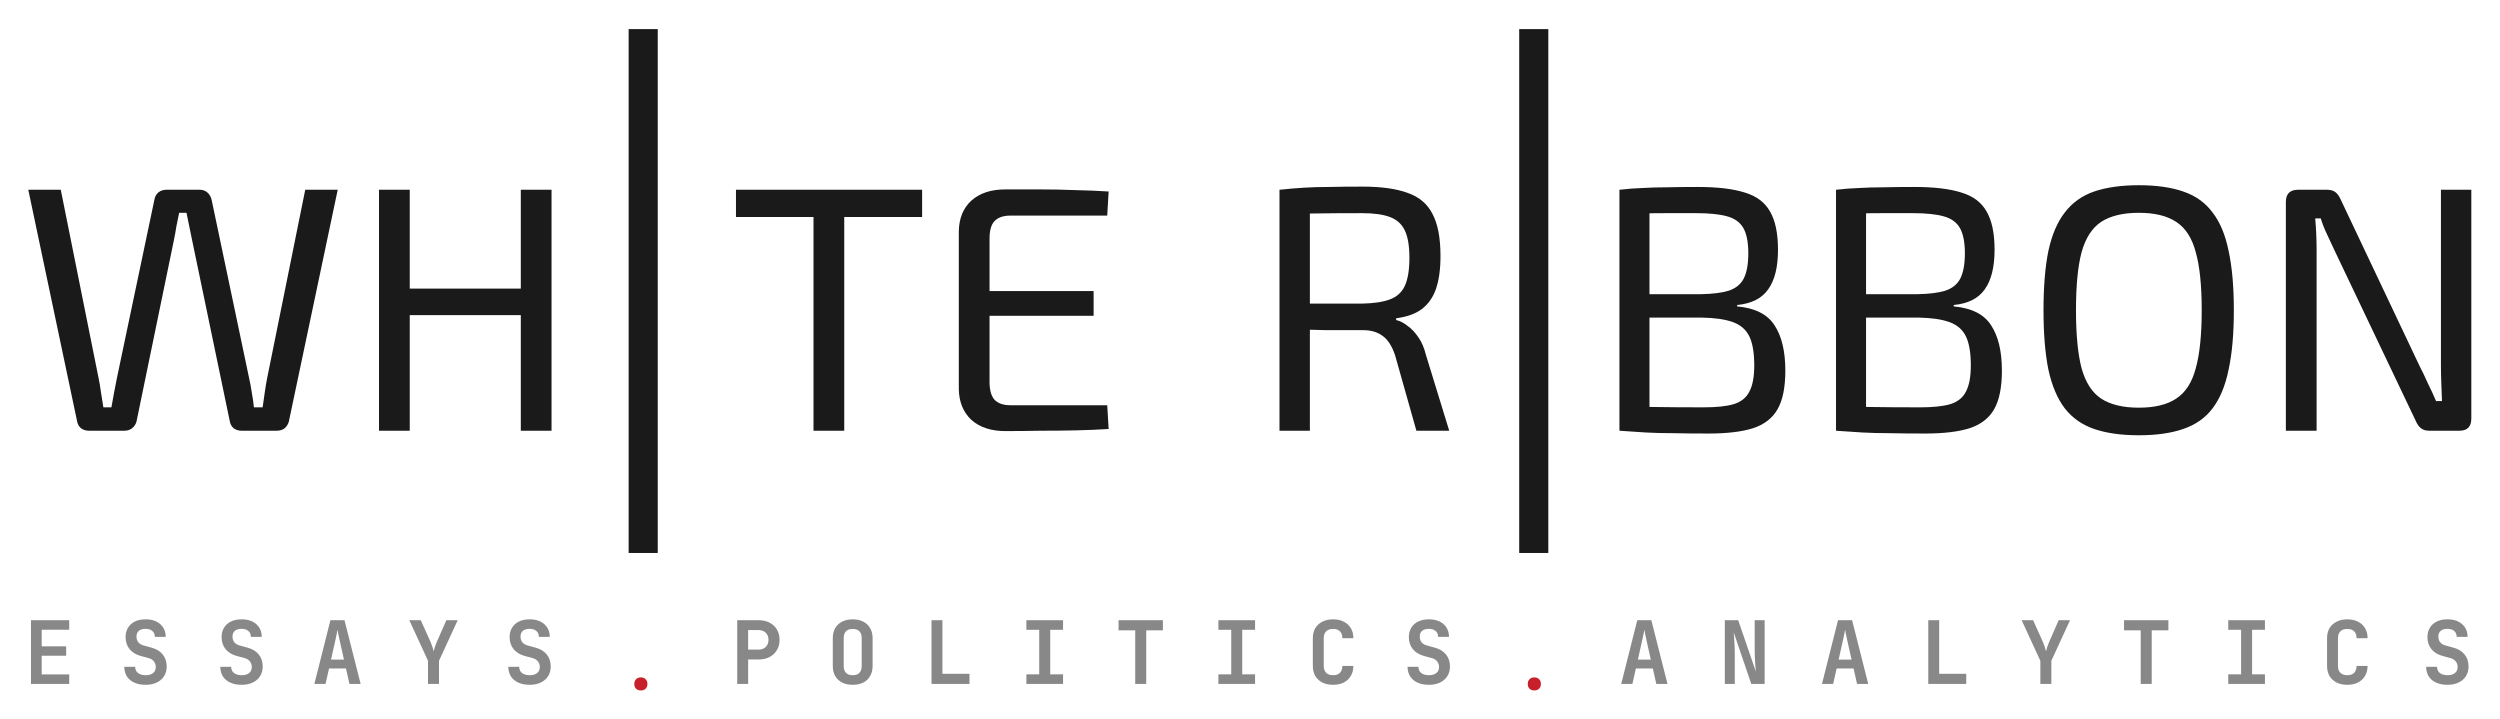
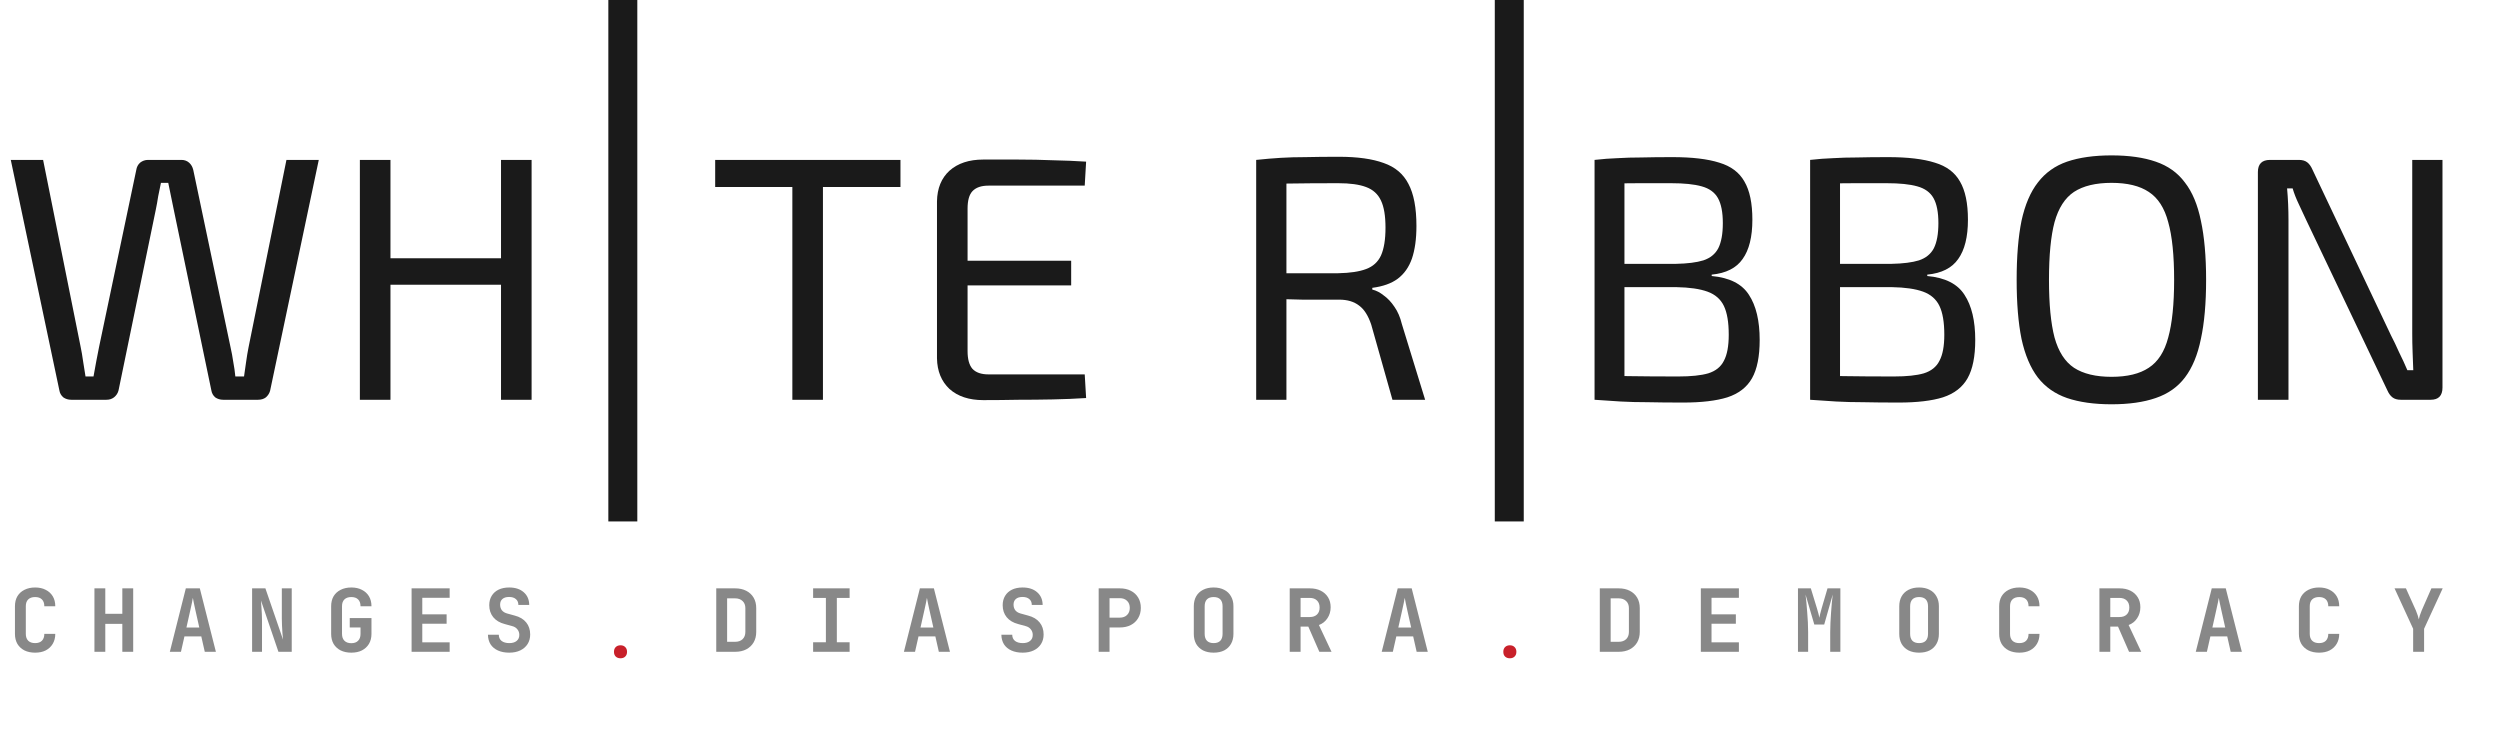
- <svg xmlns="http://www.w3.org/2000/svg" width="859" height="247" viewBox="147 20 859 247" fill="none">
-   <path d="M263.04 85.2L246.24 164.88C246 165.76 245.52 166.52 244.8 167.16C244.08 167.72 243.16 168 242.04 168H230.04C229 168 228.08 167.72 227.28 167.16C226.56 166.52 226.12 165.72 225.96 164.76L213 102.48C212.68 100.88 212.36 99.32 212.04 97.8C211.72 96.2 211.4 94.64 211.08 93.12H208.56C208.24 94.64 207.92 96.2 207.6 97.8C207.36 99.4 207.08 100.96 206.76 102.48L193.92 164.76C193.68 165.72 193.16 166.52 192.36 167.16C191.64 167.72 190.76 168 189.72 168H177.6C176.56 168 175.64 167.72 174.84 167.16C174.12 166.52 173.68 165.76 173.52 164.88L156.72 85.2H167.88L180.84 149.76C181.16 151.28 181.44 152.92 181.68 154.68C181.92 156.36 182.2 158.12 182.52 159.96H185.28C185.6 158.12 185.92 156.36 186.24 154.68C186.56 153 186.88 151.36 187.2 149.76L200.04 88.68C200.2 87.64 200.64 86.8 201.36 86.16C202.16 85.52 203.08 85.2 204.12 85.2H215.64C216.68 85.2 217.56 85.52 218.28 86.16C219 86.8 219.48 87.64 219.72 88.68L232.56 149.76C232.96 151.52 233.28 153.24 233.52 154.92C233.84 156.6 234.08 158.28 234.24 159.96H237.24C237.48 158.28 237.72 156.6 237.96 154.92C238.2 153.16 238.48 151.48 238.8 149.88L251.88 85.2H263.04ZM287.789 85.2V168H277.229V85.2H287.789ZM327.269 119.16V128.28H286.829V119.16H327.269ZM336.509 85.2V168H325.949V85.2H336.509Z" fill="#1A1A1A" />
-   <rect x="363" y="30" width="10" height="180" fill="#1A1A1A" />
-   <rect x="669" y="30" width="10" height="180" fill="#1A1A1A" />
-   <path d="M437.08 85.2V168H426.52V85.2H437.08ZM463.84 85.2V94.56H399.88V85.2H463.84ZM492.407 85.08C496.407 85.08 500.407 85.08 504.407 85.08C508.487 85.08 512.487 85.16 516.407 85.32C520.407 85.4 524.247 85.56 527.927 85.8L527.447 94.08H494.207C491.727 94.08 489.887 94.72 488.687 96C487.567 97.2 487.007 99.2 487.007 102V151.2C487.007 154 487.567 156.04 488.687 157.32C489.887 158.6 491.727 159.24 494.207 159.24H527.447L527.927 167.4C524.247 167.64 520.407 167.8 516.407 167.88C512.487 167.96 508.487 168 504.407 168C500.407 168.08 496.407 168.12 492.407 168.12C487.527 168.12 483.647 166.84 480.767 164.28C477.967 161.64 476.527 158.12 476.447 153.72V99.48C476.527 95 477.967 91.48 480.767 88.92C483.647 86.36 487.527 85.08 492.407 85.08ZM478.607 120H522.767V128.52H478.607V120ZM615.194 84.12C621.594 84.12 626.754 84.84 630.674 86.28C634.594 87.64 637.434 90.04 639.194 93.48C641.034 96.92 641.954 101.76 641.954 108C641.954 112.48 641.434 116.24 640.394 119.28C639.354 122.24 637.714 124.56 635.474 126.24C633.314 127.84 630.394 128.88 626.714 129.36V129.96C628.074 130.28 629.394 130.96 630.674 132C632.034 132.96 633.274 134.28 634.394 135.96C635.514 137.56 636.354 139.52 636.914 141.84L644.954 168H633.674L626.354 142.08C625.314 138.96 623.914 136.76 622.154 135.48C620.394 134.12 618.114 133.44 615.314 133.44C610.434 133.44 606.194 133.44 602.594 133.44C598.994 133.36 595.994 133.28 593.594 133.2C591.194 133.12 589.274 133.08 587.834 133.08L588.194 124.32H614.954C619.034 124.24 622.234 123.76 624.554 122.88C626.954 122 628.674 120.44 629.714 118.2C630.754 115.88 631.274 112.68 631.274 108.6C631.274 104.52 630.754 101.4 629.714 99.24C628.674 97 626.954 95.44 624.554 94.56C622.234 93.68 619.034 93.24 614.954 93.24C608.394 93.24 602.714 93.28 597.914 93.36C593.194 93.44 589.994 93.48 588.314 93.48L586.634 85.2C589.674 84.88 592.514 84.64 595.154 84.48C597.794 84.32 600.674 84.24 603.794 84.24C606.994 84.16 610.794 84.12 615.194 84.12ZM597.074 85.2V168H586.634V85.2H597.074Z" fill="#1A1A1A" />
-   <path d="M730.32 84.24C737.12 84.24 742.52 84.88 746.52 86.16C750.52 87.36 753.4 89.52 755.16 92.64C757 95.76 757.92 100.16 757.92 105.84C757.92 111.76 756.8 116.28 754.56 119.4C752.4 122.52 748.84 124.32 743.88 124.8V125.28C750.04 125.84 754.32 128 756.72 131.76C759.2 135.52 760.44 140.72 760.44 147.36C760.44 153.04 759.56 157.44 757.8 160.56C756.04 163.68 753.2 165.88 749.28 167.16C745.44 168.36 740.36 168.96 734.04 168.96C729.32 168.96 725.24 168.92 721.8 168.84C718.44 168.84 715.32 168.76 712.44 168.6C709.56 168.44 706.56 168.24 703.44 168L705.12 159.6C706.88 159.68 710.2 159.76 715.08 159.84C720.04 159.92 725.8 159.96 732.36 159.96C736.76 159.96 740.2 159.6 742.68 158.88C745.24 158.08 747.04 156.64 748.08 154.56C749.2 152.48 749.76 149.48 749.76 145.56C749.76 141.24 749.2 137.92 748.08 135.6C746.96 133.28 745.08 131.64 742.44 130.68C739.8 129.72 736.2 129.2 731.64 129.12H705V121.08H731.52C735.52 121 738.68 120.6 741 119.88C743.4 119.08 745.12 117.68 746.16 115.68C747.2 113.6 747.72 110.72 747.72 107.04C747.72 103.28 747.16 100.4 746.04 98.4C744.92 96.4 743.04 95.04 740.4 94.32C737.84 93.6 734.32 93.24 729.84 93.24C725.92 93.24 722.4 93.24 719.28 93.24C716.16 93.24 713.4 93.28 711 93.36C708.68 93.36 706.72 93.44 705.12 93.6L703.44 85.2C706.24 84.88 708.88 84.68 711.36 84.6C713.92 84.44 716.68 84.36 719.64 84.36C722.68 84.28 726.24 84.24 730.32 84.24ZM713.76 85.2V168H703.44V85.2H713.76ZM804.734 84.24C811.534 84.24 816.934 84.88 820.934 86.16C824.934 87.36 827.814 89.52 829.574 92.64C831.414 95.76 832.334 100.16 832.334 105.84C832.334 111.76 831.214 116.28 828.974 119.4C826.814 122.52 823.254 124.32 818.294 124.8V125.28C824.454 125.84 828.734 128 831.134 131.76C833.614 135.52 834.854 140.72 834.854 147.36C834.854 153.04 833.974 157.44 832.214 160.56C830.454 163.68 827.614 165.88 823.694 167.16C819.854 168.36 814.774 168.96 808.454 168.96C803.734 168.96 799.654 168.92 796.214 168.84C792.854 168.84 789.734 168.76 786.854 168.6C783.974 168.44 780.974 168.24 777.854 168L779.534 159.6C781.294 159.68 784.614 159.76 789.494 159.84C794.454 159.92 800.214 159.96 806.774 159.96C811.174 159.96 814.614 159.6 817.094 158.88C819.654 158.08 821.454 156.64 822.494 154.56C823.614 152.48 824.174 149.48 824.174 145.56C824.174 141.24 823.614 137.92 822.494 135.6C821.374 133.28 819.494 131.64 816.854 130.68C814.214 129.72 810.614 129.2 806.054 129.12H779.414V121.08H805.934C809.934 121 813.094 120.6 815.414 119.88C817.814 119.08 819.534 117.68 820.574 115.68C821.614 113.6 822.134 110.72 822.134 107.04C822.134 103.28 821.574 100.4 820.454 98.4C819.334 96.4 817.454 95.04 814.814 94.32C812.254 93.6 808.734 93.24 804.254 93.24C800.334 93.24 796.814 93.24 793.694 93.24C790.574 93.24 787.814 93.28 785.414 93.36C783.094 93.36 781.134 93.44 779.534 93.6L777.854 85.2C780.654 84.88 783.294 84.68 785.774 84.6C788.334 84.44 791.094 84.36 794.054 84.36C797.094 84.28 800.654 84.24 804.734 84.24ZM788.174 85.2V168H777.854V85.2H788.174ZM881.908 83.64C887.908 83.64 892.988 84.36 897.148 85.8C901.388 87.24 904.748 89.64 907.228 93C909.788 96.28 911.628 100.68 912.748 106.2C913.948 111.72 914.548 118.52 914.548 126.6C914.548 134.68 913.948 141.48 912.748 147C911.628 152.52 909.788 156.96 907.228 160.32C904.748 163.6 901.388 165.96 897.148 167.4C892.988 168.84 887.908 169.56 881.908 169.56C875.908 169.56 870.788 168.84 866.548 167.4C862.388 165.96 859.028 163.6 856.468 160.32C853.908 156.96 852.028 152.52 850.828 147C849.708 141.48 849.148 134.68 849.148 126.6C849.148 118.52 849.708 111.72 850.828 106.2C852.028 100.68 853.908 96.28 856.468 93C859.028 89.64 862.388 87.24 866.548 85.8C870.788 84.36 875.908 83.64 881.908 83.64ZM881.908 93.12C876.468 93.12 872.148 94.16 868.948 96.24C865.828 98.32 863.588 101.8 862.228 106.68C860.948 111.48 860.308 118.12 860.308 126.6C860.308 135 860.948 141.64 862.228 146.52C863.588 151.4 865.828 154.88 868.948 156.96C872.148 159.04 876.468 160.08 881.908 160.08C887.348 160.08 891.628 159.04 894.748 156.96C897.948 154.88 900.188 151.4 901.468 146.52C902.828 141.64 903.508 135 903.508 126.6C903.508 118.12 902.828 111.48 901.468 106.68C900.188 101.8 897.948 98.32 894.748 96.24C891.628 94.16 887.348 93.12 881.908 93.12ZM996.144 85.2V163.8C996.144 166.6 994.784 168 992.064 168H981.744C980.544 168 979.584 167.72 978.864 167.16C978.144 166.6 977.544 165.76 977.064 164.64L949.104 105.96C948.384 104.36 947.544 102.56 946.584 100.56C945.624 98.56 944.904 96.72 944.424 95.04H942.504C942.664 96.8 942.784 98.6 942.864 100.44C942.944 102.28 942.984 104.12 942.984 105.96V168H932.424V89.4C932.424 86.6 933.824 85.2 936.624 85.2H946.584C947.784 85.2 948.744 85.48 949.464 86.04C950.184 86.6 950.784 87.44 951.264 88.56L978.384 145.8C979.264 147.48 980.184 149.4 981.144 151.56C982.184 153.64 983.144 155.72 984.024 157.8H986.064C985.984 155.64 985.904 153.52 985.824 151.44C985.744 149.36 985.704 147.28 985.704 145.2V85.2H996.144Z" fill="#1A1A1A" />
-   <path d="M157.64 255V233.1H170.78V236.37H161.33V242.07H169.73V245.31H161.33V251.73H170.78V255H157.64ZM197.048 255.3C195.548 255.3 194.248 255.05 193.148 254.55C192.048 254.05 191.198 253.34 190.598 252.42C190.018 251.48 189.718 250.38 189.698 249.12H193.448C193.448 250.02 193.768 250.73 194.408 251.25C195.068 251.75 195.958 252 197.078 252C198.158 252 198.998 251.75 199.598 251.25C200.218 250.75 200.528 250.06 200.528 249.18C200.528 248.44 200.308 247.8 199.868 247.26C199.448 246.7 198.838 246.32 198.038 246.12L195.518 245.43C193.798 244.99 192.468 244.2 191.528 243.06C190.608 241.92 190.148 240.54 190.148 238.92C190.148 237.68 190.428 236.6 190.988 235.68C191.548 234.76 192.338 234.05 193.358 233.55C194.398 233.05 195.618 232.8 197.018 232.8C199.138 232.8 200.818 233.35 202.058 234.45C203.298 235.53 203.928 236.99 203.948 238.83H200.198C200.198 237.97 199.918 237.3 199.358 236.82C198.798 236.32 198.008 236.07 196.988 236.07C196.008 236.07 195.248 236.3 194.708 236.76C194.168 237.22 193.898 237.87 193.898 238.71C193.898 239.47 194.098 240.12 194.498 240.66C194.918 241.18 195.518 241.55 196.298 241.77L198.908 242.49C200.648 242.93 201.978 243.72 202.898 244.86C203.818 245.98 204.278 247.37 204.278 249.03C204.278 250.27 203.978 251.37 203.378 252.33C202.778 253.27 201.938 254 200.858 254.52C199.778 255.04 198.508 255.3 197.048 255.3ZM230.037 255.3C228.537 255.3 227.237 255.05 226.137 254.55C225.037 254.05 224.187 253.34 223.587 252.42C223.007 251.48 222.707 250.38 222.687 249.12H226.437C226.437 250.02 226.757 250.73 227.397 251.25C228.057 251.75 228.947 252 230.067 252C231.147 252 231.987 251.75 232.587 251.25C233.207 250.75 233.517 250.06 233.517 249.18C233.517 248.44 233.297 247.8 232.857 247.26C232.437 246.7 231.827 246.32 231.027 246.12L228.507 245.43C226.787 244.99 225.457 244.2 224.517 243.06C223.597 241.92 223.137 240.54 223.137 238.92C223.137 237.68 223.417 236.6 223.977 235.68C224.537 234.76 225.327 234.05 226.347 233.55C227.387 233.05 228.607 232.8 230.007 232.8C232.127 232.8 233.807 233.35 235.047 234.45C236.287 235.53 236.917 236.99 236.937 238.83H233.187C233.187 237.97 232.907 237.3 232.347 236.82C231.787 236.32 230.997 236.07 229.977 236.07C228.997 236.07 228.237 236.3 227.697 236.76C227.157 237.22 226.887 237.87 226.887 238.71C226.887 239.47 227.087 240.12 227.487 240.66C227.907 241.18 228.507 241.55 229.287 241.77L231.897 242.49C233.637 242.93 234.967 243.72 235.887 244.86C236.807 245.98 237.267 247.37 237.267 249.03C237.267 250.27 236.967 251.37 236.367 252.33C235.767 253.27 234.927 254 233.847 254.52C232.767 255.04 231.497 255.3 230.037 255.3ZM255.015 255L260.535 233.1H265.365L270.915 255H267.075L265.875 249.69H260.055L258.855 255H255.015ZM260.745 246.63H265.185L263.865 240.75C263.645 239.77 263.455 238.89 263.295 238.11C263.135 237.31 263.025 236.73 262.965 236.37C262.905 236.73 262.795 237.31 262.635 238.11C262.495 238.89 262.305 239.76 262.065 240.72L260.745 246.63ZM294.063 255V247.05L287.643 233.1H291.573L294.993 240.69C295.253 241.29 295.473 241.88 295.653 242.46C295.833 243.04 295.953 243.49 296.013 243.81C296.093 243.49 296.213 243.04 296.373 242.46C296.553 241.88 296.773 241.29 297.033 240.69L300.363 233.1H304.263L297.843 247.05V255H294.063ZM329.001 255.3C327.501 255.3 326.201 255.05 325.101 254.55C324.001 254.05 323.151 253.34 322.551 252.42C321.971 251.48 321.671 250.38 321.651 249.12H325.401C325.401 250.02 325.721 250.73 326.361 251.25C327.021 251.75 327.911 252 329.031 252C330.111 252 330.951 251.75 331.551 251.25C332.171 250.75 332.481 250.06 332.481 249.18C332.481 248.44 332.261 247.8 331.821 247.26C331.401 246.7 330.791 246.32 329.991 246.12L327.471 245.43C325.751 244.99 324.421 244.2 323.481 243.06C322.561 241.92 322.101 240.54 322.101 238.92C322.101 237.68 322.381 236.6 322.941 235.68C323.501 234.76 324.291 234.05 325.311 233.55C326.351 233.05 327.571 232.8 328.971 232.8C331.091 232.8 332.771 233.35 334.011 234.45C335.251 235.53 335.881 236.99 335.901 238.83H332.151C332.151 237.97 331.871 237.3 331.311 236.82C330.751 236.32 329.961 236.07 328.941 236.07C327.961 236.07 327.201 236.3 326.661 236.76C326.121 237.22 325.851 237.87 325.851 238.71C325.851 239.47 326.051 240.12 326.451 240.66C326.871 241.18 327.471 241.55 328.251 241.77L330.861 242.49C332.601 242.93 333.931 243.72 334.851 244.86C335.771 245.98 336.231 247.37 336.231 249.03C336.231 250.27 335.931 251.37 335.331 252.33C334.731 253.27 333.891 254 332.811 254.52C331.731 255.04 330.461 255.3 329.001 255.3Z" fill="#888888" />
-   <path d="M400.31 255V233.1H407.6C409.06 233.1 410.33 233.38 411.41 233.94C412.51 234.5 413.36 235.29 413.96 236.31C414.56 237.31 414.86 238.49 414.86 239.85C414.86 241.19 414.55 242.37 413.93 243.39C413.33 244.41 412.49 245.2 411.41 245.76C410.33 246.32 409.06 246.6 407.6 246.6H404.06V255H400.31ZM404.06 243.21H407.6C408.64 243.21 409.47 242.91 410.09 242.31C410.73 241.69 411.05 240.87 411.05 239.85C411.05 238.81 410.73 237.99 410.09 237.39C409.47 236.79 408.64 236.49 407.6 236.49H404.06V243.21ZM439.988 255.3C438.588 255.3 437.368 255.04 436.328 254.52C435.308 253.98 434.518 253.23 433.958 252.27C433.418 251.29 433.148 250.14 433.148 248.82V239.28C433.148 237.96 433.418 236.82 433.958 235.86C434.518 234.88 435.308 234.13 436.328 233.61C437.368 233.07 438.588 232.8 439.988 232.8C441.408 232.8 442.628 233.07 443.648 233.61C444.668 234.13 445.448 234.88 445.988 235.86C446.548 236.82 446.828 237.95 446.828 239.25V248.82C446.828 250.14 446.548 251.29 445.988 252.27C445.448 253.23 444.668 253.98 443.648 254.52C442.628 255.04 441.408 255.3 439.988 255.3ZM439.988 252C441.008 252 441.778 251.73 442.298 251.19C442.818 250.63 443.078 249.84 443.078 248.82V239.28C443.078 238.24 442.818 237.45 442.298 236.91C441.778 236.37 441.008 236.1 439.988 236.1C438.968 236.1 438.198 236.37 437.678 236.91C437.158 237.45 436.898 238.24 436.898 239.28V248.82C436.898 249.84 437.158 250.63 437.678 251.19C438.218 251.73 438.988 252 439.988 252ZM467.067 255V233.1H470.817V251.52H480.117V255H467.067ZM499.665 255V251.7H504.075V236.4H499.665V233.1H512.265V236.4H507.855V251.7H512.265V255H499.665ZM537.063 255V236.58H531.333V233.1H546.573V236.58H540.843V255H537.063ZM565.641 255V251.7H570.051V236.4H565.641V233.1H578.241V236.4H573.831V251.7H578.241V255H565.641ZM605.05 255.3C603.65 255.3 602.42 255.04 601.36 254.52C600.32 253.98 599.51 253.23 598.93 252.27C598.37 251.29 598.09 250.14 598.09 248.82V239.28C598.09 237.94 598.37 236.79 598.93 235.83C599.51 234.87 600.32 234.13 601.36 233.61C602.42 233.07 603.65 232.8 605.05 232.8C606.47 232.8 607.69 233.07 608.71 233.61C609.75 234.13 610.56 234.87 611.14 235.83C611.72 236.79 612.01 237.94 612.01 239.28H608.23C608.23 238.24 607.95 237.45 607.39 236.91C606.85 236.37 606.07 236.1 605.05 236.1C604.03 236.1 603.24 236.37 602.68 236.91C602.12 237.45 601.84 238.23 601.84 239.25V248.82C601.84 249.84 602.12 250.63 602.68 251.19C603.24 251.73 604.03 252 605.05 252C606.07 252 606.85 251.73 607.39 251.19C607.95 250.63 608.23 249.84 608.23 248.82H612.01C612.01 250.12 611.72 251.26 611.14 252.24C610.56 253.22 609.75 253.98 608.71 254.52C607.69 255.04 606.47 255.3 605.05 255.3ZM637.978 255.3C636.478 255.3 635.178 255.05 634.078 254.55C632.978 254.05 632.128 253.34 631.528 252.42C630.948 251.48 630.648 250.38 630.628 249.12H634.378C634.378 250.02 634.698 250.73 635.338 251.25C635.998 251.75 636.888 252 638.008 252C639.088 252 639.928 251.75 640.528 251.25C641.148 250.75 641.458 250.06 641.458 249.18C641.458 248.44 641.238 247.8 640.798 247.26C640.378 246.7 639.768 246.32 638.968 246.12L636.448 245.43C634.728 244.99 633.398 244.2 632.458 243.06C631.538 241.92 631.078 240.54 631.078 238.92C631.078 237.68 631.358 236.6 631.918 235.68C632.478 234.76 633.268 234.05 634.288 233.55C635.328 233.05 636.548 232.8 637.948 232.8C640.068 232.8 641.748 233.35 642.988 234.45C644.228 235.53 644.858 236.99 644.878 238.83H641.128C641.128 237.97 640.848 237.3 640.288 236.82C639.728 236.32 638.938 236.07 637.918 236.07C636.938 236.07 636.178 236.3 635.638 236.76C635.098 237.22 634.828 237.87 634.828 238.71C634.828 239.47 635.028 240.12 635.428 240.66C635.848 241.18 636.448 241.55 637.228 241.77L639.838 242.49C641.578 242.93 642.908 243.72 643.828 244.86C644.748 245.98 645.208 247.37 645.208 249.03C645.208 250.27 644.908 251.37 644.308 252.33C643.708 253.27 642.868 254 641.788 254.52C640.708 255.04 639.438 255.3 637.978 255.3Z" fill="#888888" />
-   <path d="M704.05 255L709.57 233.1H714.4L719.95 255H716.11L714.91 249.69H709.09L707.89 255H704.05ZM709.78 246.63H714.22L712.9 240.75C712.68 239.77 712.49 238.89 712.33 238.11C712.17 237.31 712.06 236.73 712 236.37C711.94 236.73 711.83 237.31 711.67 238.11C711.53 238.89 711.34 239.76 711.1 240.72L709.78 246.63ZM739.648 255V233.1H744.238L750.328 250.8C750.268 250.16 750.198 249.41 750.118 248.55C750.058 247.67 750.008 246.78 749.968 245.88C749.928 244.96 749.908 244.16 749.908 243.48V233.1H753.328V255H748.738L742.708 237.3C742.748 237.88 742.798 238.58 742.858 239.4C742.918 240.22 742.968 241.06 743.008 241.92C743.048 242.78 743.068 243.57 743.068 244.29V255H739.648ZM773.027 255L778.547 233.1H783.377L788.927 255H785.087L783.887 249.69H778.067L776.867 255H773.027ZM778.757 246.63H783.197L781.877 240.75C781.657 239.77 781.467 238.89 781.307 238.11C781.147 237.31 781.037 236.73 780.977 236.37C780.917 236.73 780.807 237.31 780.647 238.11C780.507 238.89 780.317 239.76 780.077 240.72L778.757 246.63ZM809.555 255V233.1H813.305V251.52H822.605V255H809.555ZM848.063 255V247.05L841.643 233.1H845.573L848.993 240.69C849.253 241.29 849.473 241.88 849.653 242.46C849.833 243.04 849.953 243.49 850.013 243.81C850.093 243.49 850.213 243.04 850.373 242.46C850.553 241.88 850.773 241.29 851.033 240.69L854.363 233.1H858.263L851.843 247.05V255H848.063ZM882.551 255V236.58H876.821V233.1H892.061V236.58H886.331V255H882.551ZM912.63 255V251.7H917.04V236.4H912.63V233.1H925.23V236.4H920.82V251.7H925.23V255H912.63ZM953.538 255.3C952.138 255.3 950.908 255.04 949.848 254.52C948.808 253.98 947.998 253.23 947.418 252.27C946.858 251.29 946.578 250.14 946.578 248.82V239.28C946.578 237.94 946.858 236.79 947.418 235.83C947.998 234.87 948.808 234.13 949.848 233.61C950.908 233.07 952.138 232.8 953.538 232.8C954.958 232.8 956.178 233.07 957.198 233.61C958.238 234.13 959.048 234.87 959.628 235.83C960.208 236.79 960.498 237.94 960.498 239.28H956.718C956.718 238.24 956.438 237.45 955.878 236.91C955.338 236.37 954.558 236.1 953.538 236.1C952.518 236.1 951.728 236.37 951.168 236.91C950.608 237.45 950.328 238.23 950.328 239.25V248.82C950.328 249.84 950.608 250.63 951.168 251.19C951.728 251.73 952.518 252 953.538 252C954.558 252 955.338 251.73 955.878 251.19C956.438 250.63 956.718 249.84 956.718 248.82H960.498C960.498 250.12 960.208 251.26 959.628 252.24C959.048 253.22 958.238 253.98 957.198 254.52C956.178 255.04 954.958 255.3 953.538 255.3ZM987.966 255.3C986.466 255.3 985.166 255.05 984.066 254.55C982.966 254.05 982.116 253.34 981.516 252.42C980.936 251.48 980.636 250.38 980.616 249.12H984.366C984.366 250.02 984.686 250.73 985.326 251.25C985.986 251.75 986.876 252 987.996 252C989.076 252 989.916 251.75 990.516 251.25C991.136 250.75 991.446 250.06 991.446 249.18C991.446 248.44 991.226 247.8 990.786 247.26C990.366 246.7 989.756 246.32 988.956 246.12L986.436 245.43C984.716 244.99 983.386 244.2 982.446 243.06C981.526 241.92 981.066 240.54 981.066 238.92C981.066 237.68 981.346 236.6 981.906 235.68C982.466 234.76 983.256 234.05 984.276 233.55C985.316 233.05 986.536 232.8 987.936 232.8C990.056 232.8 991.736 233.35 992.976 234.45C994.216 235.53 994.846 236.99 994.866 238.83H991.116C991.116 237.97 990.836 237.3 990.276 236.82C989.716 236.32 988.926 236.07 987.906 236.07C986.926 236.07 986.166 236.3 985.626 236.76C985.086 237.22 984.816 237.87 984.816 238.71C984.816 239.47 985.016 240.12 985.416 240.66C985.836 241.18 986.436 241.55 987.216 241.77L989.826 242.49C991.566 242.93 992.896 243.72 993.816 244.86C994.736 245.98 995.196 247.37 995.196 249.03C995.196 250.27 994.896 251.37 994.296 252.33C993.696 253.27 992.856 254 991.776 254.52C990.696 255.04 989.426 255.3 987.966 255.3Z" fill="#888888" />
-   <path d="M367.2 257.24C366.512 257.24 365.96 257.04 365.544 256.64C365.144 256.24 364.944 255.696 364.944 255.008C364.944 254.32 365.144 253.776 365.544 253.376C365.96 252.96 366.512 252.752 367.2 252.752C367.888 252.752 368.432 252.96 368.832 253.376C369.248 253.776 369.456 254.32 369.456 255.008C369.456 255.696 369.248 256.24 368.832 256.64C368.432 257.04 367.888 257.24 367.2 257.24Z" fill="#C8202A" />
-   <path d="M674.2 257.24C673.512 257.24 672.96 257.04 672.544 256.64C672.144 256.24 671.944 255.696 671.944 255.008C671.944 254.32 672.144 253.776 672.544 253.376C672.96 252.96 673.512 252.752 674.2 252.752C674.888 252.752 675.432 252.96 675.832 253.376C676.248 253.776 676.456 254.32 676.456 255.008C676.456 255.696 676.248 256.24 675.832 256.64C675.432 257.04 674.888 257.24 674.2 257.24Z" fill="#C8202A" />
+ <svg xmlns="http://www.w3.org/2000/svg" width="863" height="252" viewBox="0 0 863 252" fill="none">
+   <path d="M110.04 55.2L93.24 134.88C93 135.76 92.52 136.52 91.8 137.16C91.08 137.72 90.16 138 89.04 138H77.04C76 138 75.08 137.72 74.28 137.16C73.56 136.52 73.12 135.72 72.96 134.76L60 72.48C59.68 70.88 59.36 69.32 59.04 67.8C58.72 66.2 58.4 64.64 58.08 63.12H55.56C55.24 64.64 54.92 66.2 54.6 67.8C54.36 69.4 54.08 70.96 53.76 72.48L40.92 134.76C40.68 135.72 40.16 136.52 39.36 137.16C38.64 137.72 37.76 138 36.72 138H24.6C23.56 138 22.64 137.72 21.84 137.16C21.12 136.52 20.68 135.76 20.52 134.88L3.72 55.2H14.88L27.84 119.76C28.16 121.28 28.44 122.92 28.68 124.68C28.92 126.36 29.2 128.12 29.52 129.96H32.28C32.6 128.12 32.92 126.36 33.24 124.68C33.56 123 33.88 121.36 34.2 119.76L47.04 58.68C47.2 57.64 47.64 56.8 48.36 56.16C49.16 55.52 50.08 55.2 51.12 55.2H62.64C63.68 55.2 64.56 55.52 65.28 56.16C66 56.8 66.48 57.64 66.72 58.68L79.56 119.76C79.96 121.52 80.28 123.24 80.52 124.92C80.84 126.6 81.08 128.28 81.24 129.96H84.24C84.48 128.28 84.72 126.6 84.96 124.92C85.2 123.16 85.48 121.48 85.8 119.88L98.88 55.2H110.04ZM134.789 55.2V138H124.229V55.2H134.789ZM174.269 89.16V98.28H133.829V89.16H174.269ZM183.509 55.2V138H172.949V55.2H183.509Z" fill="#1A1A1A" />
+   <rect x="210" width="10" height="180" fill="#1A1A1A" />
+   <rect x="516" width="10" height="180" fill="#1A1A1A" />
+   <path d="M284.08 55.2V138H273.52V55.2H284.08ZM310.84 55.2V64.56H246.88V55.2H310.84ZM339.407 55.08C343.407 55.08 347.407 55.08 351.407 55.08C355.487 55.08 359.487 55.16 363.407 55.32C367.407 55.4 371.247 55.56 374.927 55.8L374.447 64.08H341.207C338.727 64.08 336.887 64.72 335.687 66C334.567 67.2 334.007 69.2 334.007 72V121.2C334.007 124 334.567 126.04 335.687 127.32C336.887 128.6 338.727 129.24 341.207 129.24H374.447L374.927 137.4C371.247 137.64 367.407 137.8 363.407 137.88C359.487 137.96 355.487 138 351.407 138C347.407 138.08 343.407 138.12 339.407 138.12C334.527 138.12 330.647 136.84 327.767 134.28C324.967 131.64 323.527 128.12 323.447 123.72V69.48C323.527 65 324.967 61.48 327.767 58.92C330.647 56.36 334.527 55.08 339.407 55.08ZM325.607 90H369.767V98.52H325.607V90ZM462.194 54.12C468.594 54.12 473.754 54.84 477.674 56.28C481.594 57.64 484.434 60.04 486.194 63.48C488.034 66.92 488.954 71.76 488.954 78C488.954 82.48 488.434 86.24 487.394 89.28C486.354 92.24 484.714 94.56 482.474 96.24C480.314 97.84 477.394 98.88 473.714 99.36V99.96C475.074 100.28 476.394 100.96 477.674 102C479.034 102.96 480.274 104.28 481.394 105.96C482.514 107.56 483.354 109.52 483.914 111.84L491.954 138H480.674L473.354 112.08C472.314 108.96 470.914 106.76 469.154 105.48C467.394 104.12 465.114 103.44 462.314 103.44C457.434 103.44 453.194 103.44 449.594 103.44C445.994 103.36 442.994 103.28 440.594 103.2C438.194 103.12 436.274 103.08 434.834 103.08L435.194 94.32H461.954C466.034 94.24 469.234 93.76 471.554 92.88C473.954 92 475.674 90.44 476.714 88.2C477.754 85.88 478.274 82.68 478.274 78.6C478.274 74.52 477.754 71.4 476.714 69.24C475.674 67 473.954 65.44 471.554 64.56C469.234 63.68 466.034 63.24 461.954 63.24C455.394 63.24 449.714 63.28 444.914 63.36C440.194 63.44 436.994 63.48 435.314 63.48L433.634 55.2C436.674 54.88 439.514 54.64 442.154 54.48C444.794 54.32 447.674 54.24 450.794 54.24C453.994 54.16 457.794 54.12 462.194 54.12ZM444.074 55.2V138H433.634V55.2H444.074Z" fill="#1A1A1A" />
+   <path d="M577.32 54.24C584.12 54.24 589.52 54.88 593.52 56.16C597.52 57.36 600.4 59.52 602.16 62.64C604 65.76 604.92 70.16 604.92 75.84C604.92 81.76 603.8 86.28 601.56 89.4C599.4 92.52 595.84 94.32 590.88 94.8V95.28C597.04 95.84 601.32 98 603.72 101.76C606.2 105.52 607.44 110.72 607.44 117.36C607.44 123.04 606.56 127.44 604.8 130.56C603.04 133.68 600.2 135.88 596.28 137.16C592.44 138.36 587.36 138.96 581.04 138.96C576.32 138.96 572.24 138.92 568.8 138.84C565.44 138.84 562.32 138.76 559.44 138.6C556.56 138.44 553.56 138.24 550.44 138L552.12 129.6C553.88 129.68 557.2 129.76 562.08 129.84C567.04 129.92 572.8 129.96 579.36 129.96C583.76 129.96 587.2 129.6 589.68 128.88C592.24 128.08 594.04 126.64 595.08 124.56C596.2 122.48 596.76 119.48 596.76 115.56C596.76 111.24 596.2 107.92 595.08 105.6C593.96 103.28 592.08 101.64 589.44 100.68C586.8 99.72 583.2 99.2 578.64 99.12H552V91.08H578.52C582.52 91 585.68 90.6 588 89.88C590.4 89.08 592.12 87.68 593.16 85.68C594.2 83.6 594.72 80.72 594.72 77.04C594.72 73.28 594.16 70.4 593.04 68.4C591.92 66.4 590.04 65.04 587.4 64.32C584.84 63.6 581.32 63.24 576.84 63.24C572.92 63.24 569.4 63.24 566.28 63.24C563.16 63.24 560.4 63.28 558 63.36C555.68 63.36 553.72 63.44 552.12 63.6L550.44 55.2C553.24 54.88 555.88 54.68 558.36 54.6C560.92 54.44 563.68 54.36 566.64 54.36C569.68 54.28 573.24 54.24 577.32 54.24ZM560.76 55.2V138H550.44V55.2H560.76ZM651.734 54.24C658.534 54.24 663.934 54.88 667.934 56.16C671.934 57.36 674.814 59.52 676.574 62.64C678.414 65.76 679.334 70.16 679.334 75.84C679.334 81.76 678.214 86.28 675.974 89.4C673.814 92.52 670.254 94.32 665.294 94.8V95.28C671.454 95.84 675.734 98 678.134 101.76C680.614 105.52 681.854 110.72 681.854 117.36C681.854 123.04 680.974 127.44 679.214 130.56C677.454 133.68 674.614 135.88 670.694 137.16C666.854 138.36 661.774 138.96 655.454 138.96C650.734 138.96 646.654 138.92 643.214 138.84C639.854 138.84 636.734 138.76 633.854 138.6C630.974 138.44 627.974 138.24 624.854 138L626.534 129.6C628.294 129.68 631.614 129.76 636.494 129.84C641.454 129.92 647.214 129.96 653.774 129.96C658.174 129.96 661.614 129.6 664.094 128.88C666.654 128.08 668.454 126.64 669.494 124.56C670.614 122.48 671.174 119.48 671.174 115.56C671.174 111.24 670.614 107.92 669.494 105.6C668.374 103.28 666.494 101.64 663.854 100.68C661.214 99.72 657.614 99.2 653.054 99.12H626.414V91.08H652.934C656.934 91 660.094 90.6 662.414 89.88C664.814 89.08 666.534 87.68 667.574 85.68C668.614 83.6 669.134 80.72 669.134 77.04C669.134 73.28 668.574 70.4 667.454 68.4C666.334 66.4 664.454 65.04 661.814 64.32C659.254 63.6 655.734 63.24 651.254 63.24C647.334 63.24 643.814 63.24 640.694 63.24C637.574 63.24 634.814 63.28 632.414 63.36C630.094 63.36 628.134 63.44 626.534 63.6L624.854 55.2C627.654 54.88 630.294 54.68 632.774 54.6C635.334 54.44 638.094 54.36 641.054 54.36C644.094 54.28 647.654 54.24 651.734 54.24ZM635.174 55.2V138H624.854V55.2H635.174ZM728.908 53.64C734.908 53.64 739.988 54.36 744.148 55.8C748.388 57.24 751.748 59.64 754.228 63C756.788 66.28 758.628 70.68 759.748 76.2C760.948 81.72 761.548 88.52 761.548 96.6C761.548 104.68 760.948 111.48 759.748 117C758.628 122.52 756.788 126.96 754.228 130.32C751.748 133.6 748.388 135.96 744.148 137.4C739.988 138.84 734.908 139.56 728.908 139.56C722.908 139.56 717.788 138.84 713.548 137.4C709.388 135.96 706.028 133.6 703.468 130.32C700.908 126.96 699.028 122.52 697.828 117C696.708 111.48 696.148 104.68 696.148 96.6C696.148 88.52 696.708 81.72 697.828 76.2C699.028 70.68 700.908 66.28 703.468 63C706.028 59.64 709.388 57.24 713.548 55.8C717.788 54.36 722.908 53.64 728.908 53.64ZM728.908 63.12C723.468 63.12 719.148 64.16 715.948 66.24C712.828 68.32 710.588 71.8 709.228 76.68C707.948 81.48 707.308 88.12 707.308 96.6C707.308 105 707.948 111.64 709.228 116.52C710.588 121.4 712.828 124.88 715.948 126.96C719.148 129.04 723.468 130.08 728.908 130.08C734.348 130.08 738.628 129.04 741.748 126.96C744.948 124.88 747.188 121.4 748.468 116.52C749.828 111.64 750.508 105 750.508 96.6C750.508 88.12 749.828 81.48 748.468 76.68C747.188 71.8 744.948 68.32 741.748 66.24C738.628 64.16 734.348 63.12 728.908 63.12ZM843.144 55.2V133.8C843.144 136.6 841.784 138 839.064 138H828.744C827.544 138 826.584 137.72 825.864 137.16C825.144 136.6 824.544 135.76 824.064 134.64L796.104 75.96C795.384 74.36 794.544 72.56 793.584 70.56C792.624 68.56 791.904 66.72 791.424 65.04H789.504C789.664 66.8 789.784 68.6 789.864 70.44C789.944 72.28 789.984 74.12 789.984 75.96V138H779.424V59.4C779.424 56.6 780.824 55.2 783.624 55.2H793.584C794.784 55.2 795.744 55.48 796.464 56.04C797.184 56.6 797.784 57.44 798.264 58.56L825.384 115.8C826.264 117.48 827.184 119.4 828.144 121.56C829.184 123.64 830.144 125.72 831.024 127.8H833.064C832.984 125.64 832.904 123.52 832.824 121.44C832.744 119.36 832.704 117.28 832.704 115.2V55.2H843.144Z" fill="#1A1A1A" />
+   <path d="M12.12 225.3C10.72 225.3 9.49 225.04 8.43 224.52C7.39 223.98 6.58 223.23 6 222.27C5.44 221.29 5.16 220.14 5.16 218.82V209.28C5.16 207.94 5.44 206.79 6 205.83C6.58 204.87 7.39 204.13 8.43 203.61C9.49 203.07 10.72 202.8 12.12 202.8C13.54 202.8 14.76 203.07 15.78 203.61C16.82 204.13 17.63 204.87 18.21 205.83C18.79 206.79 19.08 207.94 19.08 209.28H15.3C15.3 208.24 15.02 207.45 14.46 206.91C13.92 206.37 13.14 206.1 12.12 206.1C11.1 206.1 10.31 206.37 9.75 206.91C9.19 207.45 8.91 208.23 8.91 209.25V218.82C8.91 219.84 9.19 220.63 9.75 221.19C10.31 221.73 11.1 222 12.12 222C13.14 222 13.92 221.73 14.46 221.19C15.02 220.63 15.3 219.84 15.3 218.82H19.08C19.08 220.12 18.79 221.26 18.21 222.24C17.63 223.22 16.82 223.98 15.78 224.52C14.76 225.04 13.54 225.3 12.12 225.3ZM32.598 225V203.1H36.348V211.89H42.228V203.1H45.978V225H42.228V215.37H36.348V225H32.598ZM58.627 225L64.147 203.1H68.977L74.527 225H70.687L69.487 219.69H63.667L62.467 225H58.627ZM64.357 216.63H68.797L67.477 210.75C67.257 209.77 67.067 208.89 66.907 208.11C66.747 207.31 66.637 206.73 66.577 206.37C66.517 206.73 66.407 207.31 66.247 208.11C66.107 208.89 65.917 209.76 65.677 210.72L64.357 216.63ZM87.025 225V203.1H91.615L97.705 220.8C97.645 220.16 97.575 219.41 97.495 218.55C97.435 217.67 97.385 216.78 97.345 215.88C97.305 214.96 97.285 214.16 97.285 213.48V203.1H100.705V225H96.115L90.085 207.3C90.125 207.88 90.175 208.58 90.235 209.4C90.295 210.22 90.345 211.06 90.385 211.92C90.425 212.78 90.445 213.57 90.445 214.29V225H87.025ZM121.273 225.3C119.873 225.3 118.643 225.04 117.583 224.52C116.543 223.98 115.733 223.23 115.153 222.27C114.593 221.29 114.313 220.14 114.313 218.82V209.28C114.313 207.94 114.593 206.79 115.153 205.83C115.733 204.87 116.543 204.13 117.583 203.61C118.643 203.07 119.873 202.8 121.273 202.8C122.693 202.8 123.913 203.07 124.933 203.61C125.973 204.13 126.783 204.87 127.363 205.83C127.943 206.79 128.233 207.94 128.233 209.28H124.453C124.453 208.24 124.173 207.45 123.613 206.91C123.073 206.37 122.293 206.1 121.273 206.1C120.253 206.1 119.463 206.37 118.903 206.91C118.343 207.45 118.063 208.23 118.063 209.25V218.82C118.063 219.84 118.343 220.63 118.903 221.19C119.463 221.75 120.253 222.03 121.273 222.03C122.293 222.03 123.073 221.75 123.613 221.19C124.173 220.63 124.453 219.84 124.453 218.82V216.6H120.733V213.36H128.233V218.82C128.233 220.14 127.943 221.29 127.363 222.27C126.783 223.23 125.973 223.98 124.933 224.52C123.913 225.04 122.693 225.3 121.273 225.3ZM142.081 225V203.1H155.221V206.37H145.771V212.07H154.171V215.31H145.771V221.73H155.221V225H142.081ZM175.79 225.3C174.29 225.3 172.99 225.05 171.89 224.55C170.79 224.05 169.94 223.34 169.34 222.42C168.76 221.48 168.46 220.38 168.44 219.12H172.19C172.19 220.02 172.51 220.73 173.15 221.25C173.81 221.75 174.7 222 175.82 222C176.9 222 177.74 221.75 178.34 221.25C178.96 220.75 179.27 220.06 179.27 219.18C179.27 218.44 179.05 217.8 178.61 217.26C178.19 216.7 177.58 216.32 176.78 216.12L174.26 215.43C172.54 214.99 171.21 214.2 170.27 213.06C169.35 211.92 168.89 210.54 168.89 208.92C168.89 207.68 169.17 206.6 169.73 205.68C170.29 204.76 171.08 204.05 172.1 203.55C173.14 203.05 174.36 202.8 175.76 202.8C177.88 202.8 179.56 203.35 180.8 204.45C182.04 205.53 182.67 206.99 182.69 208.83H178.94C178.94 207.97 178.66 207.3 178.1 206.82C177.54 206.32 176.75 206.07 175.73 206.07C174.75 206.07 173.99 206.3 173.45 206.76C172.91 207.22 172.64 207.87 172.64 208.71C172.64 209.47 172.84 210.12 173.24 210.66C173.66 211.18 174.26 211.55 175.04 211.77L177.65 212.49C179.39 212.93 180.72 213.72 181.64 214.86C182.56 215.98 183.02 217.37 183.02 219.03C183.02 220.27 182.72 221.37 182.12 222.33C181.52 223.27 180.68 224 179.6 224.52C178.52 225.04 177.25 225.3 175.79 225.3Z" fill="#888888" />
+   <path d="M247.25 225V203.1H253.76C255.24 203.1 256.52 203.38 257.6 203.94C258.7 204.5 259.55 205.29 260.15 206.31C260.75 207.33 261.05 208.54 261.05 209.94V218.13C261.05 219.51 260.75 220.72 260.15 221.76C259.55 222.78 258.7 223.58 257.6 224.16C256.52 224.72 255.24 225 253.76 225H247.25ZM251 221.55H253.76C254.84 221.55 255.7 221.25 256.34 220.65C256.98 220.03 257.3 219.19 257.3 218.13V209.94C257.3 208.9 256.98 208.08 256.34 207.48C255.7 206.86 254.84 206.55 253.76 206.55H251V221.55ZM280.688 225V221.7H285.098V206.4H280.688V203.1H293.288V206.4H288.878V221.7H293.288V225H280.688ZM312.027 225L317.547 203.1H322.377L327.927 225H324.087L322.887 219.69H317.067L315.867 225H312.027ZM317.757 216.63H322.197L320.877 210.75C320.657 209.77 320.467 208.89 320.307 208.11C320.147 207.31 320.037 206.73 319.977 206.37C319.917 206.73 319.807 207.31 319.647 208.11C319.507 208.89 319.317 209.76 319.077 210.72L317.757 216.63ZM353.025 225.3C351.525 225.3 350.225 225.05 349.125 224.55C348.025 224.05 347.175 223.34 346.575 222.42C345.995 221.48 345.695 220.38 345.675 219.12H349.425C349.425 220.02 349.745 220.73 350.385 221.25C351.045 221.75 351.935 222 353.055 222C354.135 222 354.975 221.75 355.575 221.25C356.195 220.75 356.505 220.06 356.505 219.18C356.505 218.44 356.285 217.8 355.845 217.26C355.425 216.7 354.815 216.32 354.015 216.12L351.495 215.43C349.775 214.99 348.445 214.2 347.505 213.06C346.585 211.92 346.125 210.54 346.125 208.92C346.125 207.68 346.405 206.6 346.965 205.68C347.525 204.76 348.315 204.05 349.335 203.55C350.375 203.05 351.595 202.8 352.995 202.8C355.115 202.8 356.795 203.35 358.035 204.45C359.275 205.53 359.905 206.99 359.925 208.83H356.175C356.175 207.97 355.895 207.3 355.335 206.82C354.775 206.32 353.985 206.07 352.965 206.07C351.985 206.07 351.225 206.3 350.685 206.76C350.145 207.22 349.875 207.87 349.875 208.71C349.875 209.47 350.075 210.12 350.475 210.66C350.895 211.18 351.495 211.55 352.275 211.77L354.885 212.49C356.625 212.93 357.955 213.72 358.875 214.86C359.795 215.98 360.255 217.37 360.255 219.03C360.255 220.27 359.955 221.37 359.355 222.33C358.755 223.27 357.915 224 356.835 224.52C355.755 225.04 354.485 225.3 353.025 225.3ZM379.263 225V203.1H386.553C388.013 203.1 389.283 203.38 390.363 203.94C391.463 204.5 392.313 205.29 392.913 206.31C393.513 207.31 393.813 208.49 393.813 209.85C393.813 211.19 393.503 212.37 392.883 213.39C392.283 214.41 391.443 215.2 390.363 215.76C389.283 216.32 388.013 216.6 386.553 216.6H383.013V225H379.263ZM383.013 213.21H386.553C387.593 213.21 388.423 212.91 389.043 212.31C389.683 211.69 390.003 210.87 390.003 209.85C390.003 208.81 389.683 207.99 389.043 207.39C388.423 206.79 387.593 206.49 386.553 206.49H383.013V213.21ZM418.941 225.3C417.541 225.3 416.321 225.04 415.281 224.52C414.261 223.98 413.471 223.23 412.911 222.27C412.371 221.29 412.101 220.14 412.101 218.82V209.28C412.101 207.96 412.371 206.82 412.911 205.86C413.471 204.88 414.261 204.13 415.281 203.61C416.321 203.07 417.541 202.8 418.941 202.8C420.361 202.8 421.581 203.07 422.601 203.61C423.621 204.13 424.401 204.88 424.941 205.86C425.501 206.82 425.781 207.95 425.781 209.25V218.82C425.781 220.14 425.501 221.29 424.941 222.27C424.401 223.23 423.621 223.98 422.601 224.52C421.581 225.04 420.361 225.3 418.941 225.3ZM418.941 222C419.961 222 420.731 221.73 421.251 221.19C421.771 220.63 422.031 219.84 422.031 218.82V209.28C422.031 208.24 421.771 207.45 421.251 206.91C420.731 206.37 419.961 206.1 418.941 206.1C417.921 206.1 417.151 206.37 416.631 206.91C416.111 207.45 415.851 208.24 415.851 209.28V218.82C415.851 219.84 416.111 220.63 416.631 221.19C417.171 221.73 417.941 222 418.941 222ZM445.21 225V203.1H452.14C453.6 203.1 454.86 203.37 455.92 203.91C457 204.45 457.84 205.21 458.44 206.19C459.04 207.15 459.34 208.29 459.34 209.61C459.34 211.05 458.97 212.32 458.23 213.42C457.51 214.52 456.53 215.3 455.29 215.76L459.64 225H455.44L451.63 216.3H448.96V225H445.21ZM448.96 213H452.14C453.2 213 454.03 212.71 454.63 212.13C455.23 211.55 455.53 210.75 455.53 209.73C455.53 208.69 455.23 207.88 454.63 207.3C454.03 206.7 453.2 206.4 452.14 206.4H448.96V213ZM476.968 225L482.488 203.1H487.318L492.868 225H489.028L487.828 219.69H482.008L480.808 225H476.968ZM482.698 216.63H487.138L485.818 210.75C485.598 209.77 485.408 208.89 485.248 208.11C485.088 207.31 484.978 206.73 484.918 206.37C484.858 206.73 484.748 207.31 484.588 208.11C484.448 208.89 484.258 209.76 484.018 210.72L482.698 216.63Z" fill="#888888" />
+   <path d="M552.25 225V203.1H558.76C560.24 203.1 561.52 203.38 562.6 203.94C563.7 204.5 564.55 205.29 565.15 206.31C565.75 207.33 566.05 208.54 566.05 209.94V218.13C566.05 219.51 565.75 220.72 565.15 221.76C564.55 222.78 563.7 223.58 562.6 224.16C561.52 224.72 560.24 225 558.76 225H552.25ZM556 221.55H558.76C559.84 221.55 560.7 221.25 561.34 220.65C561.98 220.03 562.3 219.19 562.3 218.13V209.94C562.3 208.9 561.98 208.08 561.34 207.48C560.7 206.86 559.84 206.55 558.76 206.55H556V221.55ZM587.128 225V203.1H600.268V206.37H590.818V212.07H599.218V215.31H590.818V221.73H600.268V225H587.128ZM620.657 225V203.1H625.097L627.227 210.06C627.447 210.76 627.627 211.4 627.767 211.98C627.907 212.56 627.997 212.98 628.037 213.24C628.077 212.98 628.167 212.56 628.307 211.98C628.447 211.4 628.617 210.76 628.817 210.06L630.857 203.1H635.297V225H631.787V218.19C631.787 217.19 631.817 216.1 631.877 214.92C631.937 213.74 632.007 212.56 632.087 211.38C632.167 210.2 632.257 209.08 632.357 208.02C632.477 206.96 632.577 206.03 632.657 205.23L629.717 215.58H626.297L623.267 205.23C623.367 205.99 623.467 206.89 623.567 207.93C623.667 208.95 623.757 210.05 623.837 211.23C623.937 212.39 624.017 213.57 624.077 214.77C624.137 215.97 624.167 217.11 624.167 218.19V225H620.657ZM662.465 225.3C661.065 225.3 659.845 225.04 658.805 224.52C657.785 223.98 656.995 223.23 656.435 222.27C655.895 221.29 655.625 220.14 655.625 218.82V209.28C655.625 207.96 655.895 206.82 656.435 205.86C656.995 204.88 657.785 204.13 658.805 203.61C659.845 203.07 661.065 202.8 662.465 202.8C663.885 202.8 665.105 203.07 666.125 203.61C667.145 204.13 667.925 204.88 668.465 205.86C669.025 206.82 669.305 207.95 669.305 209.25V218.82C669.305 220.14 669.025 221.29 668.465 222.27C667.925 223.23 667.145 223.98 666.125 224.52C665.105 225.04 663.885 225.3 662.465 225.3ZM662.465 222C663.485 222 664.255 221.73 664.775 221.19C665.295 220.63 665.555 219.84 665.555 218.82V209.28C665.555 208.24 665.295 207.45 664.775 206.91C664.255 206.37 663.485 206.1 662.465 206.1C661.445 206.1 660.675 206.37 660.155 206.91C659.635 207.45 659.375 208.24 659.375 209.28V218.82C659.375 219.84 659.635 220.63 660.155 221.19C660.695 221.73 661.465 222 662.465 222ZM697.073 225.3C695.673 225.3 694.443 225.04 693.383 224.52C692.343 223.98 691.533 223.23 690.953 222.27C690.393 221.29 690.113 220.14 690.113 218.82V209.28C690.113 207.94 690.393 206.79 690.953 205.83C691.533 204.87 692.343 204.13 693.383 203.61C694.443 203.07 695.673 202.8 697.073 202.8C698.493 202.8 699.713 203.07 700.733 203.61C701.773 204.13 702.583 204.87 703.163 205.83C703.743 206.79 704.033 207.94 704.033 209.28H700.253C700.253 208.24 699.973 207.45 699.413 206.91C698.873 206.37 698.093 206.1 697.073 206.1C696.053 206.1 695.263 206.37 694.703 206.91C694.143 207.45 693.863 208.23 693.863 209.25V218.82C693.863 219.84 694.143 220.63 694.703 221.19C695.263 221.73 696.053 222 697.073 222C698.093 222 698.873 221.73 699.413 221.19C699.973 220.63 700.253 219.84 700.253 218.82H704.033C704.033 220.12 703.743 221.26 703.163 222.24C702.583 223.22 701.773 223.98 700.733 224.52C699.713 225.04 698.493 225.3 697.073 225.3ZM724.721 225V203.1H731.651C733.111 203.1 734.371 203.37 735.431 203.91C736.511 204.45 737.351 205.21 737.951 206.19C738.551 207.15 738.851 208.29 738.851 209.61C738.851 211.05 738.481 212.32 737.741 213.42C737.021 214.52 736.041 215.3 734.801 215.76L739.151 225H734.951L731.141 216.3H728.471V225H724.721ZM728.471 213H731.651C732.711 213 733.541 212.71 734.141 212.13C734.741 211.55 735.041 210.75 735.041 209.73C735.041 208.69 734.741 207.88 734.141 207.3C733.541 206.7 732.711 206.4 731.651 206.4H728.471V213ZM757.98 225L763.5 203.1H768.33L773.88 225H770.04L768.84 219.69H763.02L761.82 225H757.98ZM763.71 216.63H768.15L766.83 210.75C766.61 209.77 766.42 208.89 766.26 208.11C766.1 207.31 765.99 206.73 765.93 206.37C765.87 206.73 765.76 207.31 765.6 208.11C765.46 208.89 765.27 209.76 765.03 210.72L763.71 216.63ZM800.538 225.3C799.138 225.3 797.908 225.04 796.848 224.52C795.808 223.98 794.998 223.23 794.418 222.27C793.858 221.29 793.578 220.14 793.578 218.82V209.28C793.578 207.94 793.858 206.79 794.418 205.83C794.998 204.87 795.808 204.13 796.848 203.61C797.908 203.07 799.138 202.8 800.538 202.8C801.958 202.8 803.178 203.07 804.198 203.61C805.238 204.13 806.048 204.87 806.628 205.83C807.208 206.79 807.498 207.94 807.498 209.28H803.718C803.718 208.24 803.438 207.45 802.878 206.91C802.338 206.37 801.558 206.1 800.538 206.1C799.518 206.1 798.728 206.37 798.168 206.91C797.608 207.45 797.328 208.23 797.328 209.25V218.82C797.328 219.84 797.608 220.63 798.168 221.19C798.728 221.73 799.518 222 800.538 222C801.558 222 802.338 221.73 802.878 221.19C803.438 220.63 803.718 219.84 803.718 218.82H807.498C807.498 220.12 807.208 221.26 806.628 222.24C806.048 223.22 805.238 223.98 804.198 224.52C803.178 225.04 801.958 225.3 800.538 225.3ZM833.016 225V217.05L826.596 203.1H830.526L833.946 210.69C834.206 211.29 834.426 211.88 834.606 212.46C834.786 213.04 834.906 213.49 834.966 213.81C835.046 213.49 835.166 213.04 835.326 212.46C835.506 211.88 835.726 211.29 835.986 210.69L839.316 203.1H843.216L836.796 217.05V225H833.016Z" fill="#888888" />
+   <path d="M214.2 227.24C213.512 227.24 212.96 227.04 212.544 226.64C212.144 226.24 211.944 225.696 211.944 225.008C211.944 224.32 212.144 223.776 212.544 223.376C212.96 222.96 213.512 222.752 214.2 222.752C214.888 222.752 215.432 222.96 215.832 223.376C216.248 223.776 216.456 224.32 216.456 225.008C216.456 225.696 216.248 226.24 215.832 226.64C215.432 227.04 214.888 227.24 214.2 227.24Z" fill="#C8202A" />
+   <path d="M521.2 227.24C520.512 227.24 519.96 227.04 519.544 226.64C519.144 226.24 518.944 225.696 518.944 225.008C518.944 224.32 519.144 223.776 519.544 223.376C519.96 222.96 520.512 222.752 521.2 222.752C521.888 222.752 522.432 222.96 522.832 223.376C523.248 223.776 523.456 224.32 523.456 225.008C523.456 225.696 523.248 226.24 522.832 226.64C522.432 227.04 521.888 227.24 521.2 227.24Z" fill="#C8202A" />
</svg>
